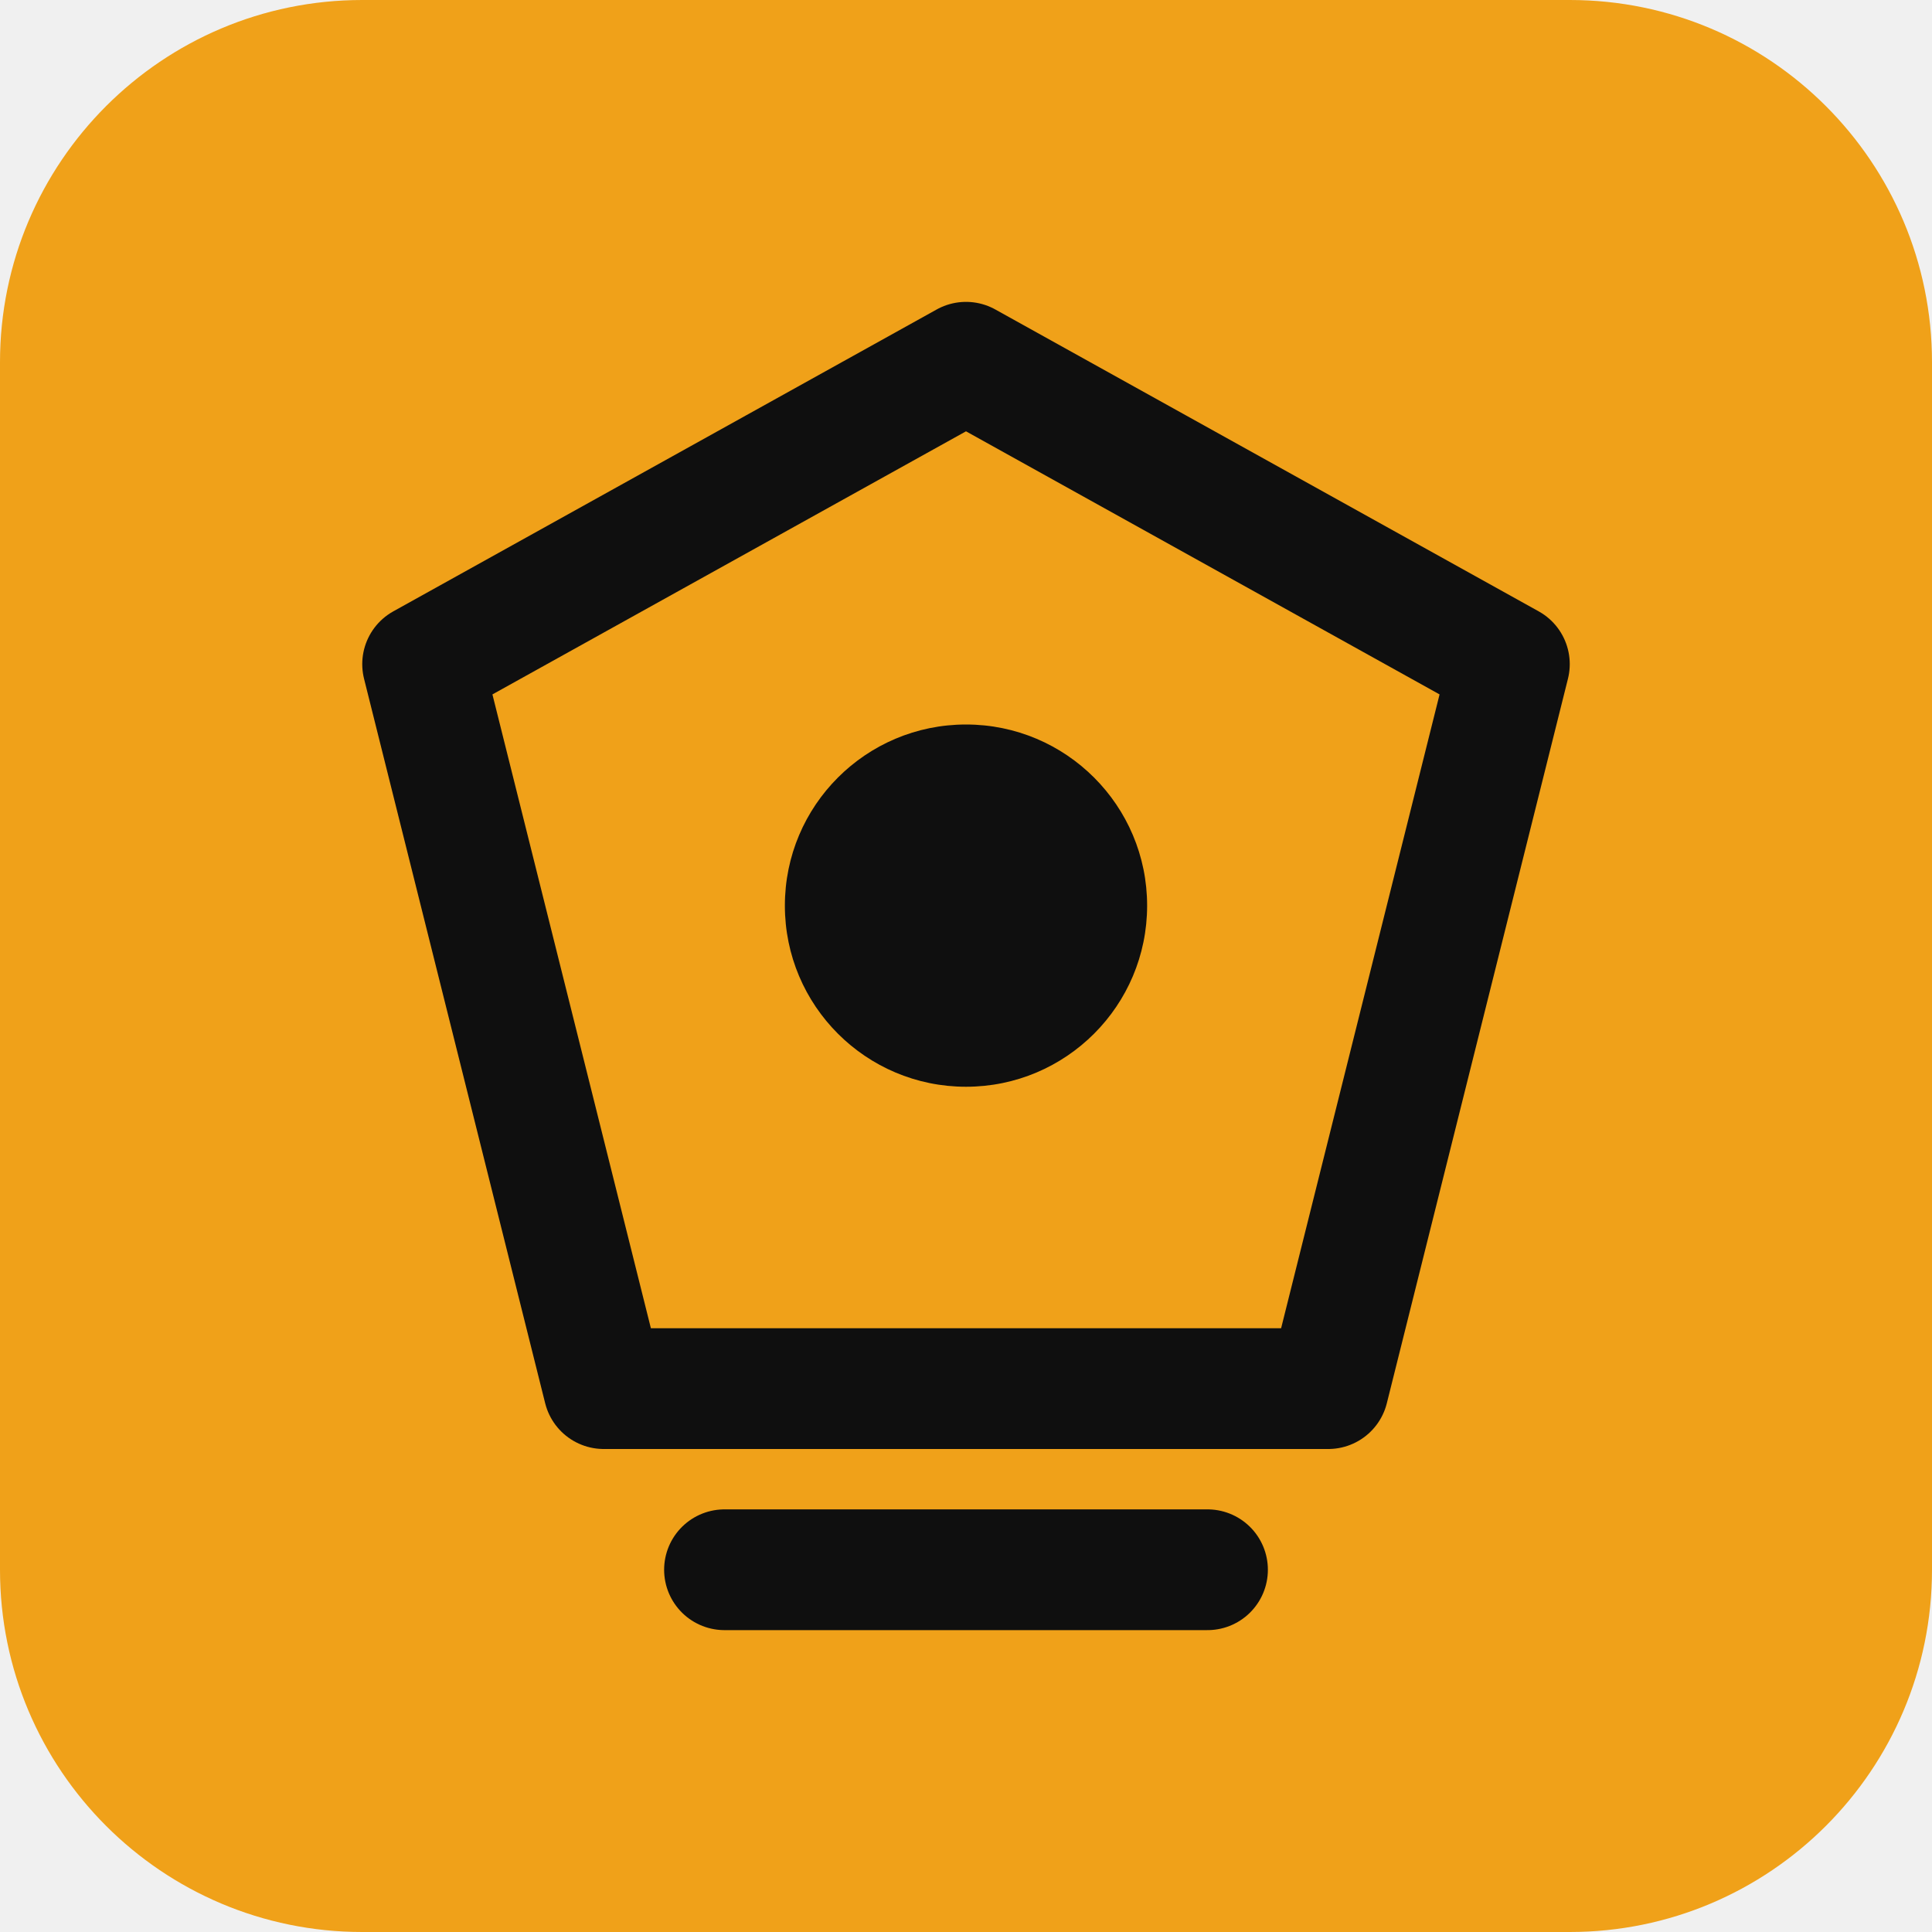
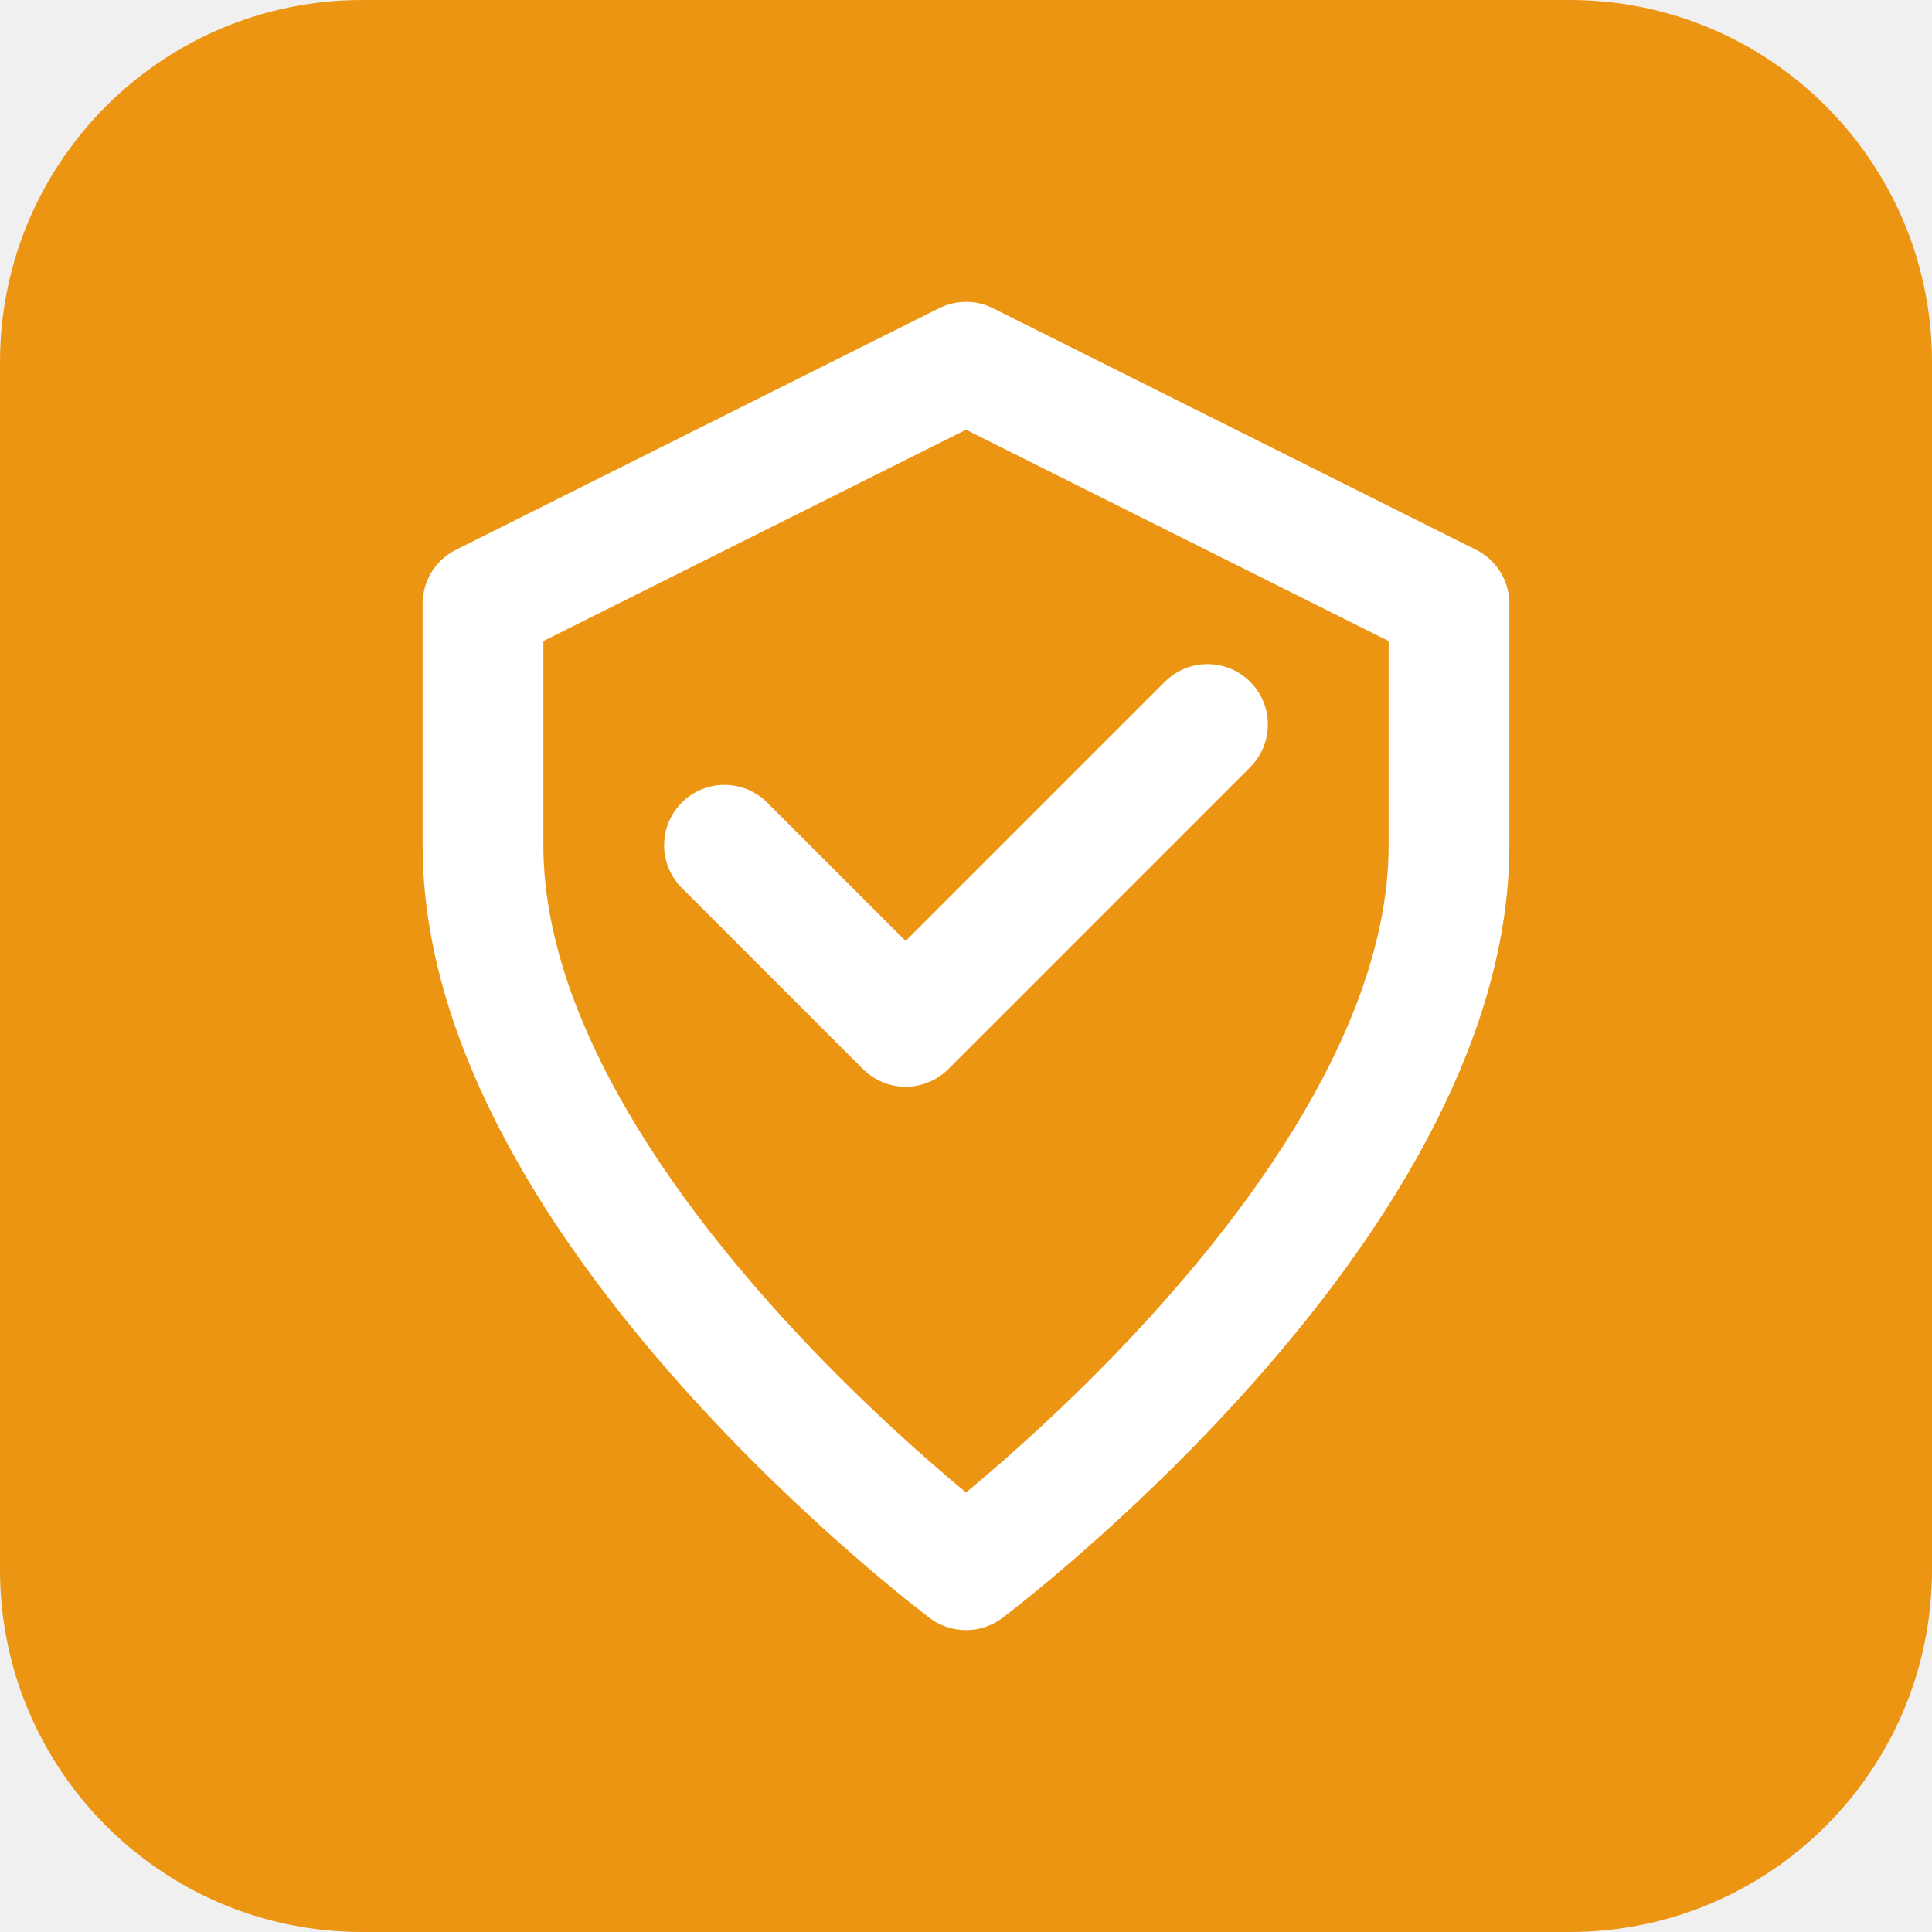
<svg xmlns="http://www.w3.org/2000/svg" viewBox="0 0 32 32">
-   <rect width="32" height="32" rx="6" fill="hsl(38 88% 52%)" />
-   <path d="M7 11L16 6L25 11L22 23H10L7 11Z" stroke="hsl(0 0% 6%)" stroke-width="2" stroke-linecap="round" stroke-linejoin="round" fill="none" />
-   <circle cx="16" cy="15" r="3" fill="hsl(0 0% 6%)" />
-   <path d="M12 26H20" stroke="hsl(0 0% 6%)" stroke-width="2" stroke-linecap="round" />
+   <rect width="32" height="32" rx="6" fill="hsl(36, 85%, 50%)" />
+   <path d="M8 10L16 6L24 10V14C24 20 16 26 16 26C16 26 8 20 8 14V10Z" stroke="#ffffff" fill="none" stroke-width="2" stroke-linecap="round" stroke-linejoin="round" />
+   <path d="M12 14L15 17L20 12" stroke="#ffffff" fill="none" stroke-width="2" stroke-linecap="round" stroke-linejoin="round" />
</svg>
